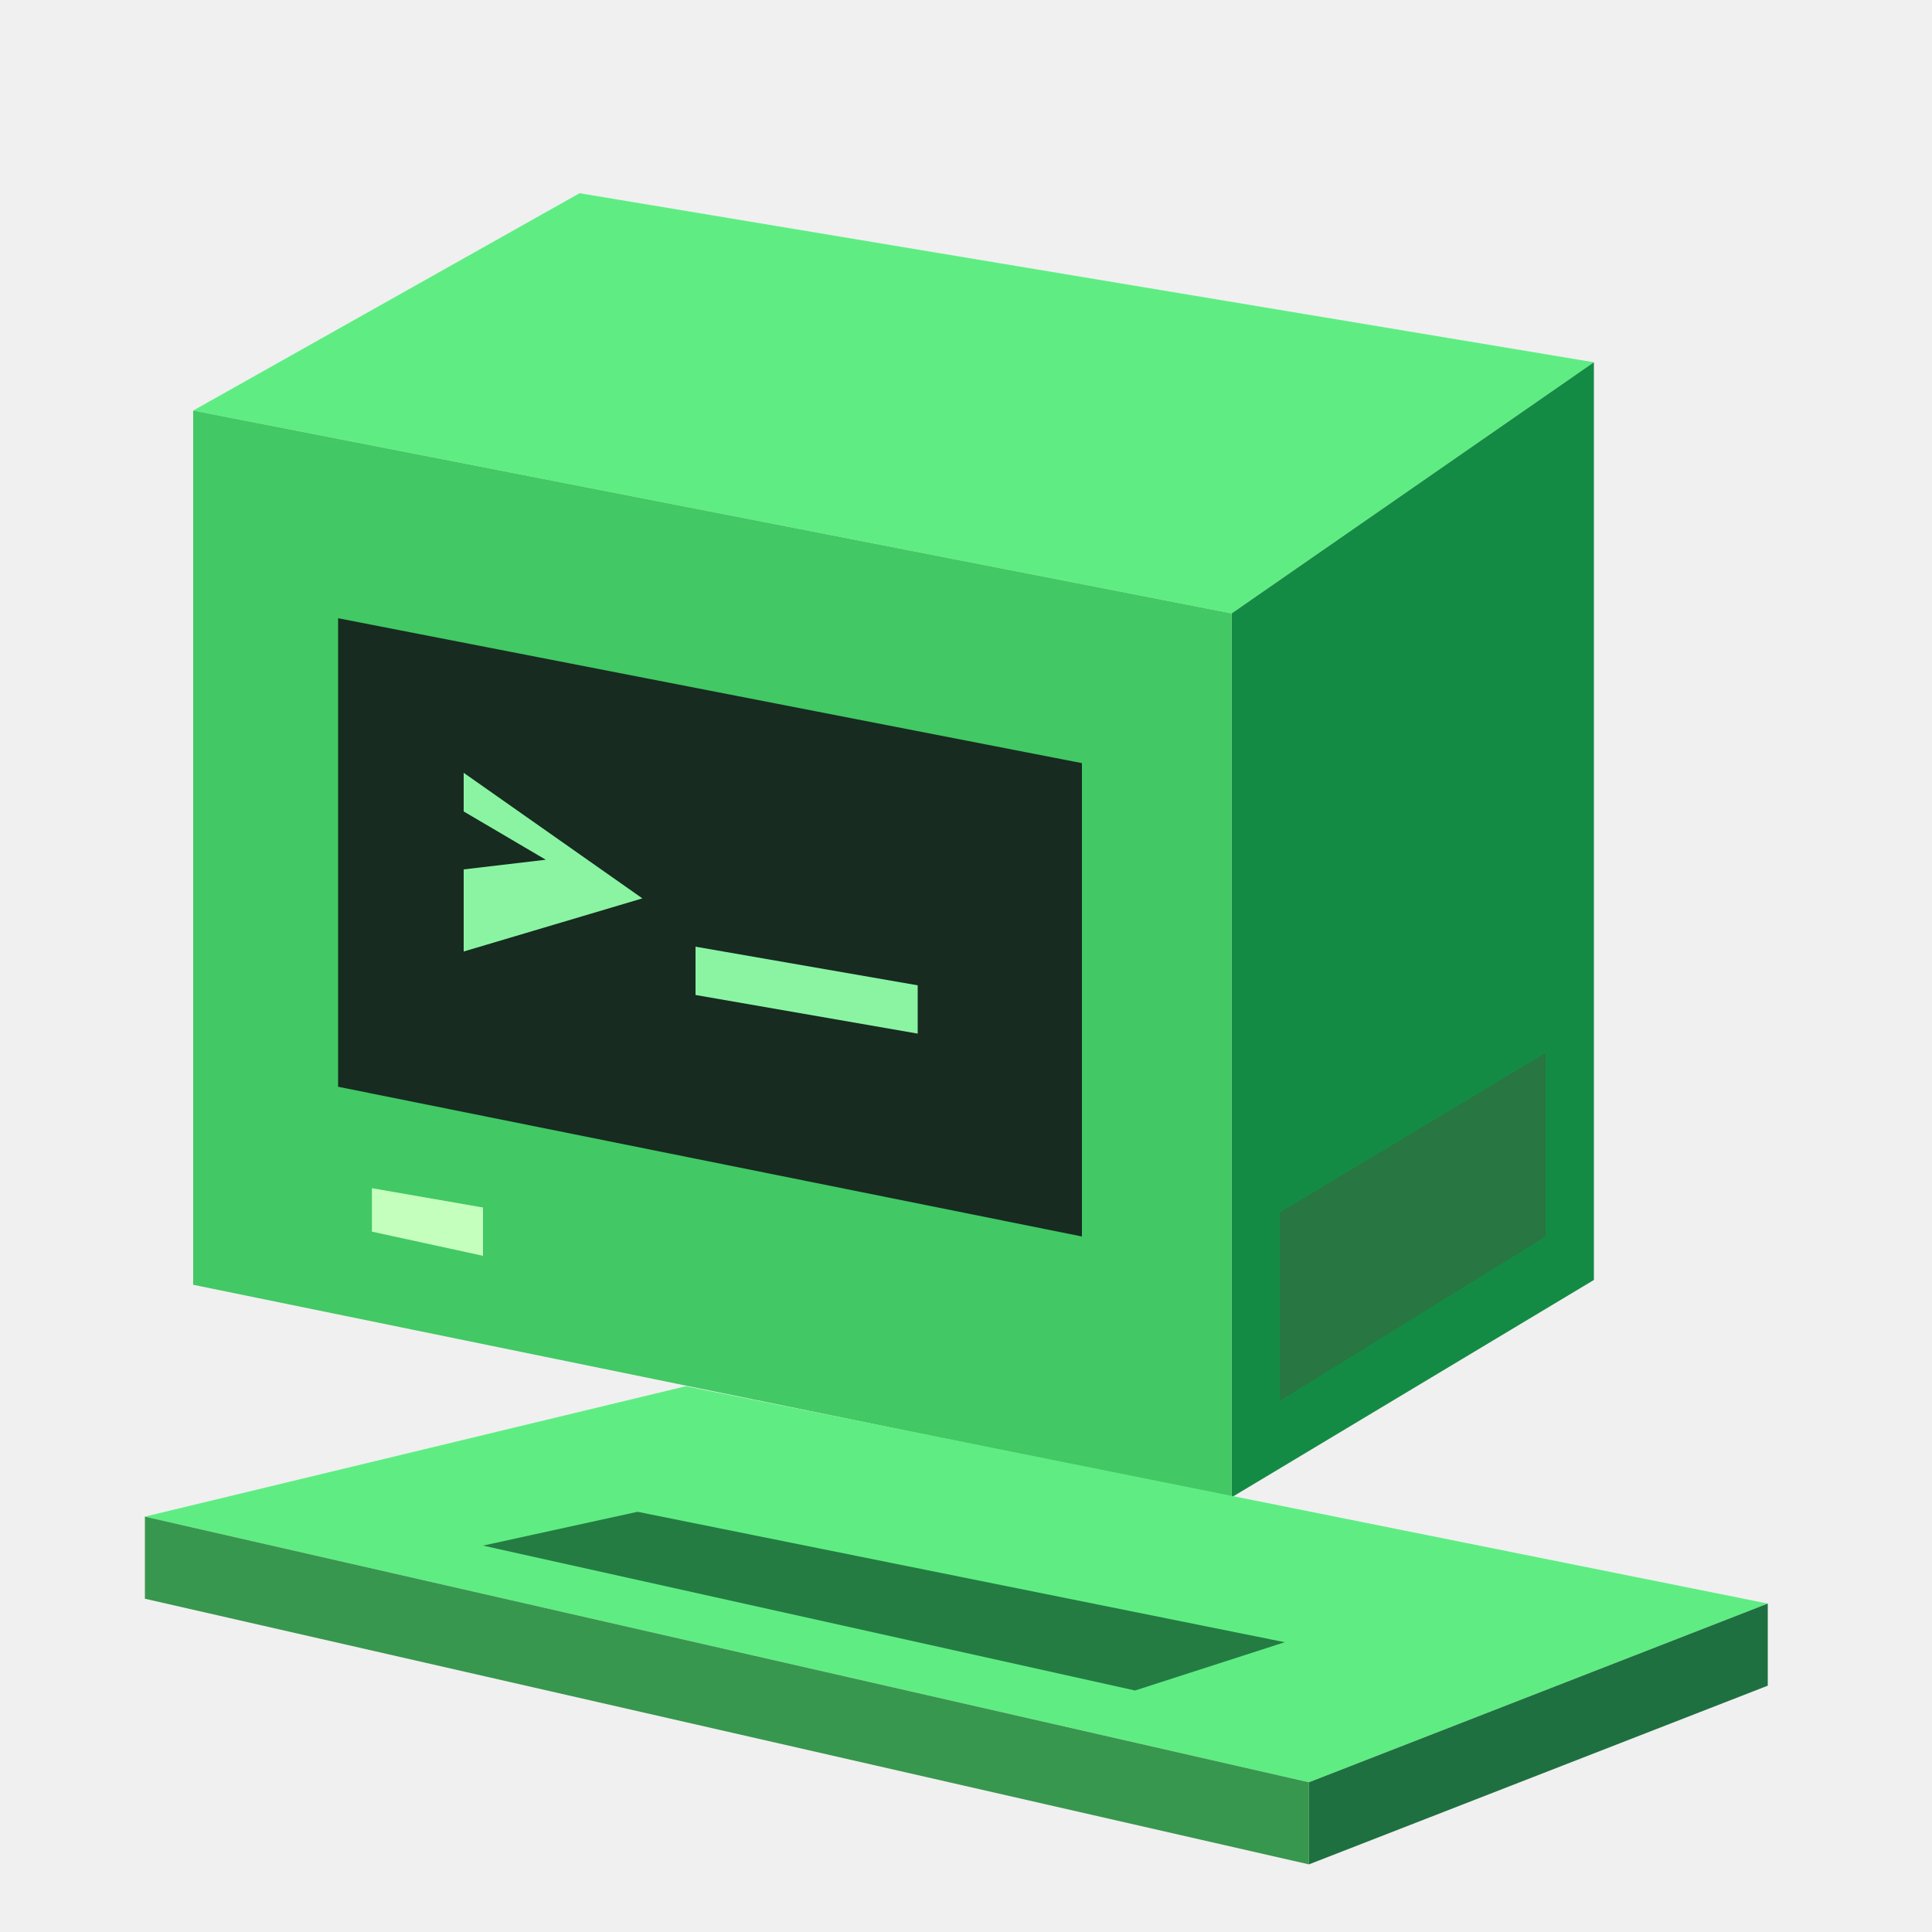
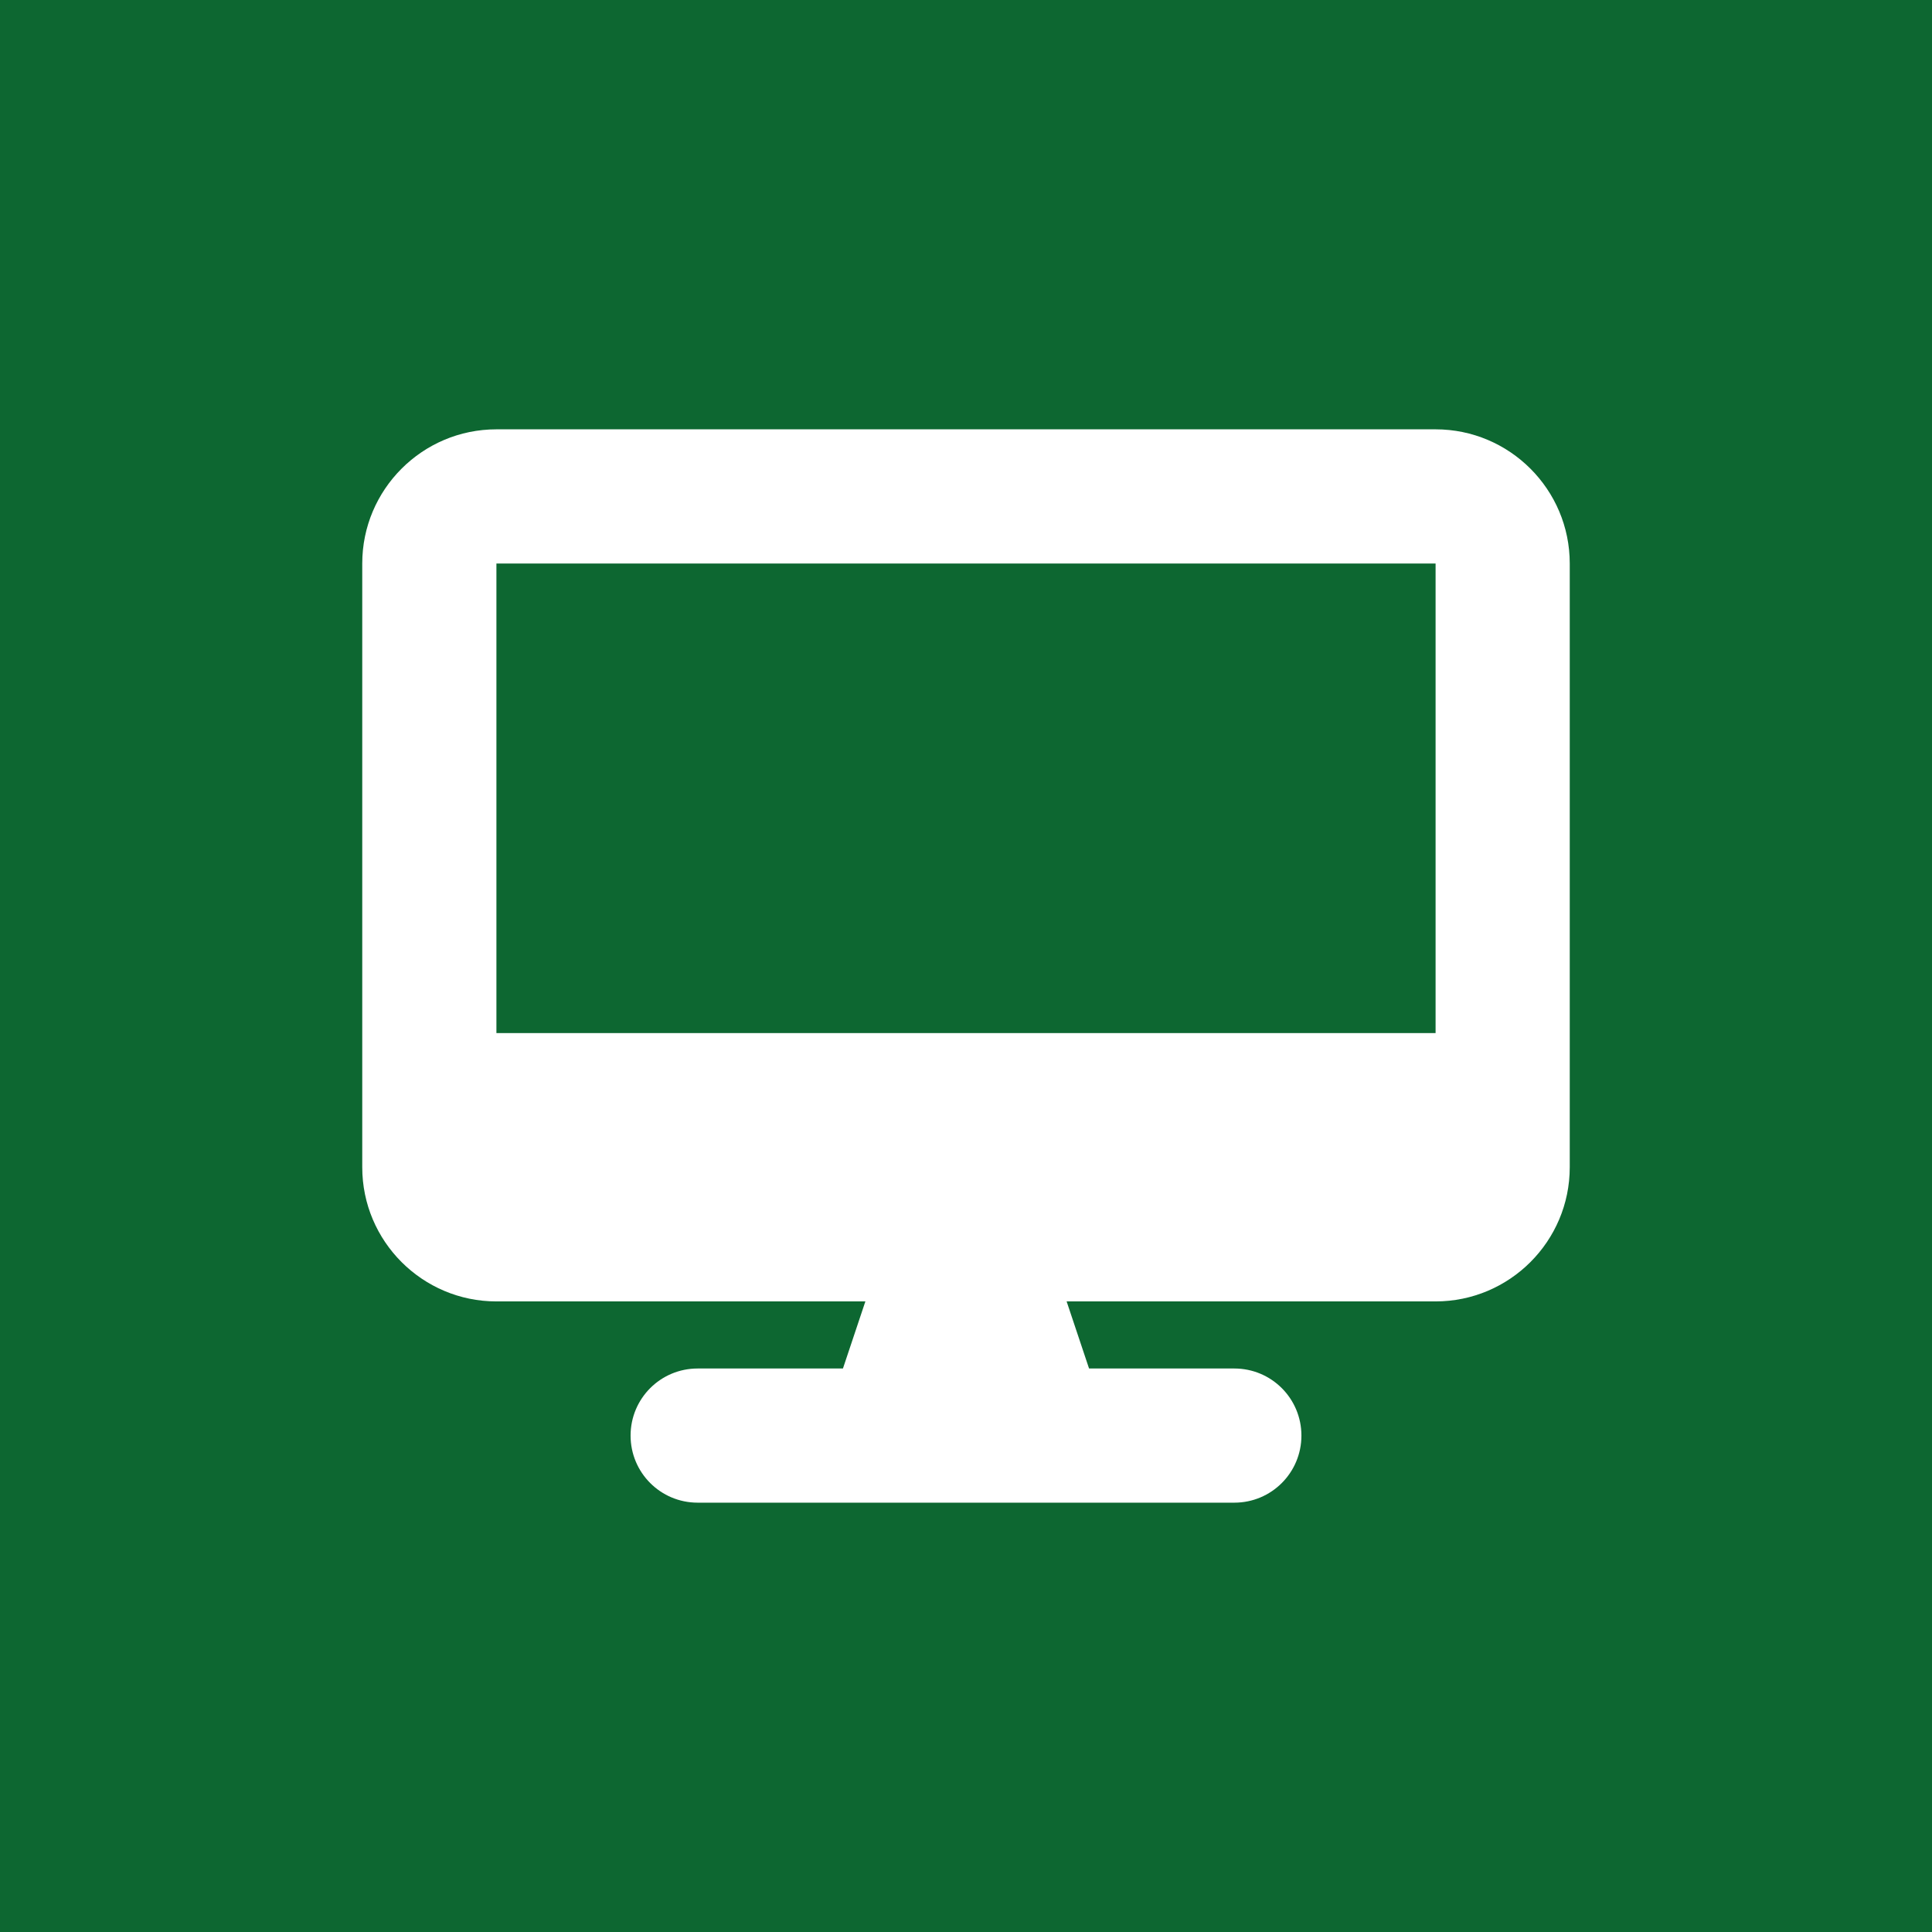
- <svg xmlns="http://www.w3.org/2000/svg" viewBox="0 0 40 40">
-   <path fill="#5fed83" d="M4 8.5 12 4l21 3.5-7.5 5.2z" />
-   <path fill="#148b45" d="m25.5 12.7 7.5-5.2v19L25.5 31z" />
-   <path fill="#287641" d="M32 21.8v3.8l-5.5 3.4v-3.9z" />
-   <path fill="#42c864" d="m4 8.5 21.5 4.2V31L4 26.6z" />
-   <path fill="#172b20" d="m7 12.8 15.4 3v9.8L7 22.5z" />
-   <path fill="#8af4a3" d="m9.6 16 3.7 2.6-3.7 1.1V18l1.7-.2-1.7-1zm4.8 3.6 4.6.8v1l-4.6-.8z" />
-   <path fill="#c5ffbd" d="M7.7 24.6 10 25v1l-2.3-.5z" />
-   <path fill="#5fed83" d="m3 31.4 11.2-2.7 22.4 4.5-9.5 3.7z" />
-   <path fill="#38974e" d="m3 31.4 24.1 5.5v1.7L3 33.1z" />
-   <path fill="#1f7040" d="m27.1 36.9 9.5-3.7v1.7l-9.5 3.7z" />
-   <path fill="#247c43" d="m10 32 3.2-.7 13.4 2.7-3.1 1z" />
+ <svg xmlns="http://www.w3.org/2000/svg" viewBox="0 0 32 32">
+   <rect width="32" height="32" fill="#0D6731" />
+   <svg x="6" y="6" width="20" height="20" viewBox="0 0 576 512" fill="#fff">
+     <path d="M64 0C28.7 0 0 28.7 0 64L0 352c0 35.3 28.7 64 64 64l176 0-10.7 32L160 448c-17.7 0-32 14.3-32 32s14.3 32 32 32l256 0c17.7 0 32-14.3 32-32s-14.3-32-32-32l-69.3 0L336 416l176 0c35.3 0 64-28.7 64-64l0-288c0-35.3-28.7-64-64-64L64 0zM512 64l0 224L64 288 64 64l448 0z" />
+   </svg>
</svg>
